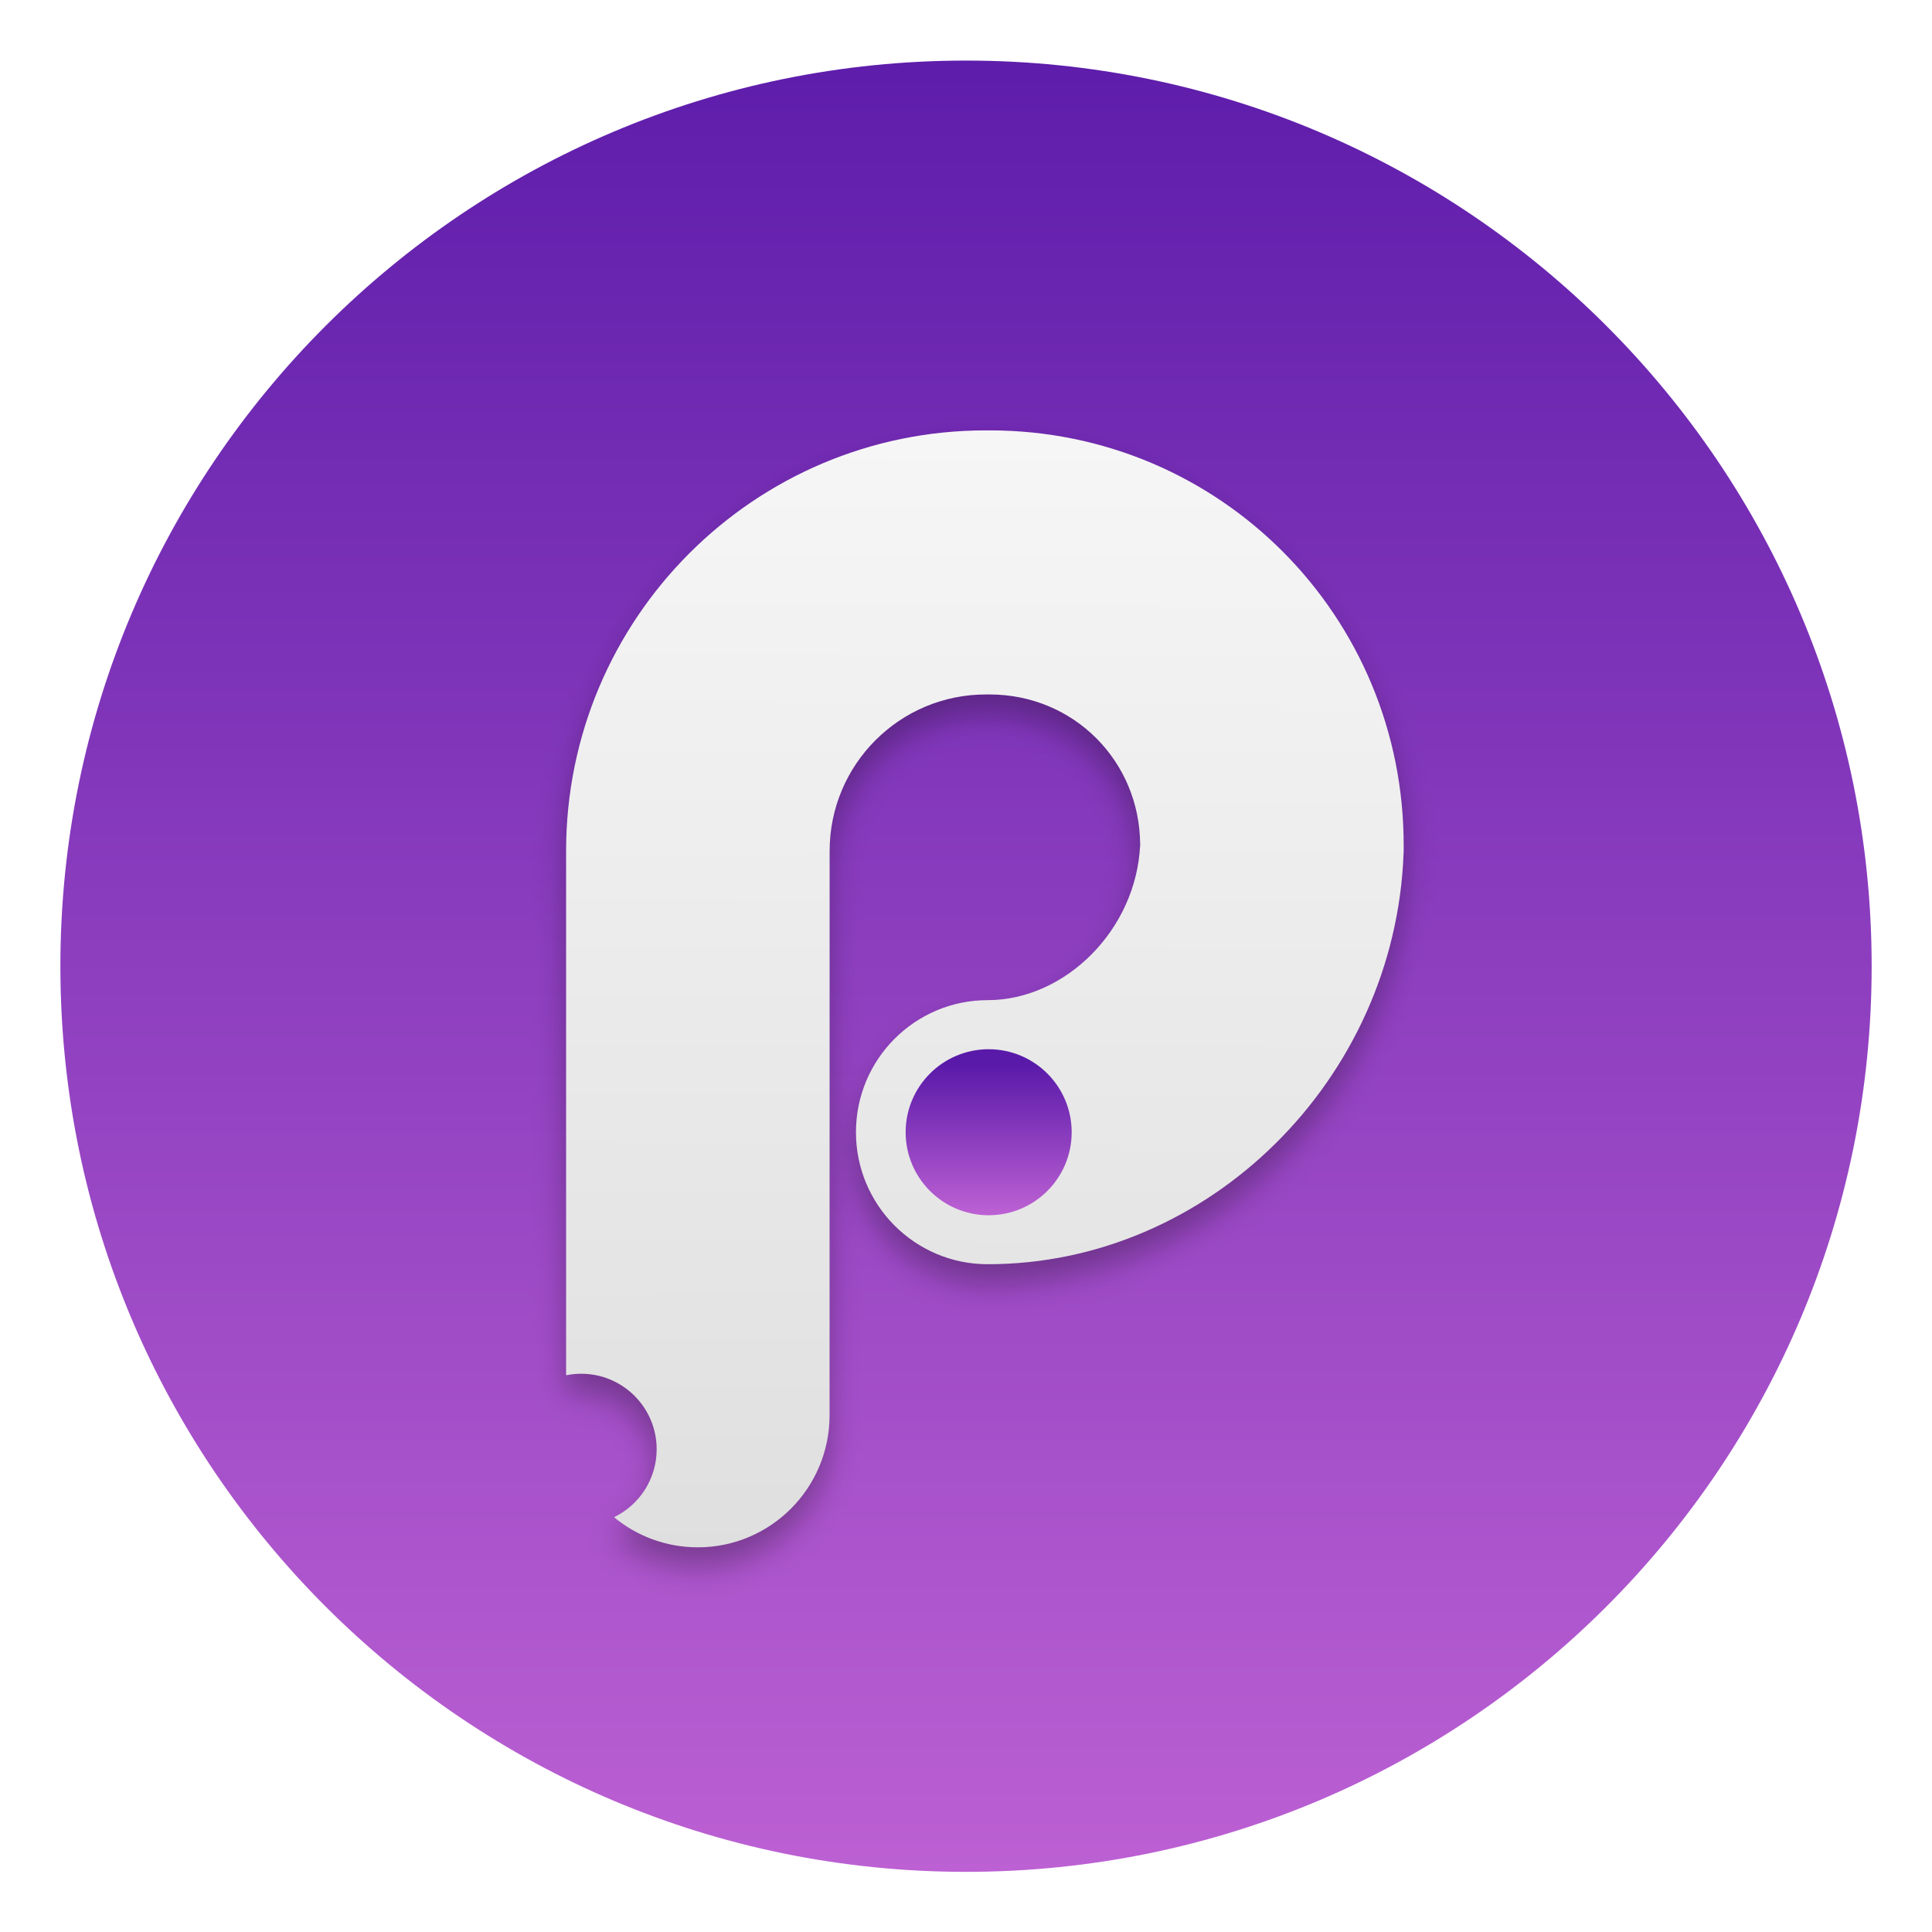
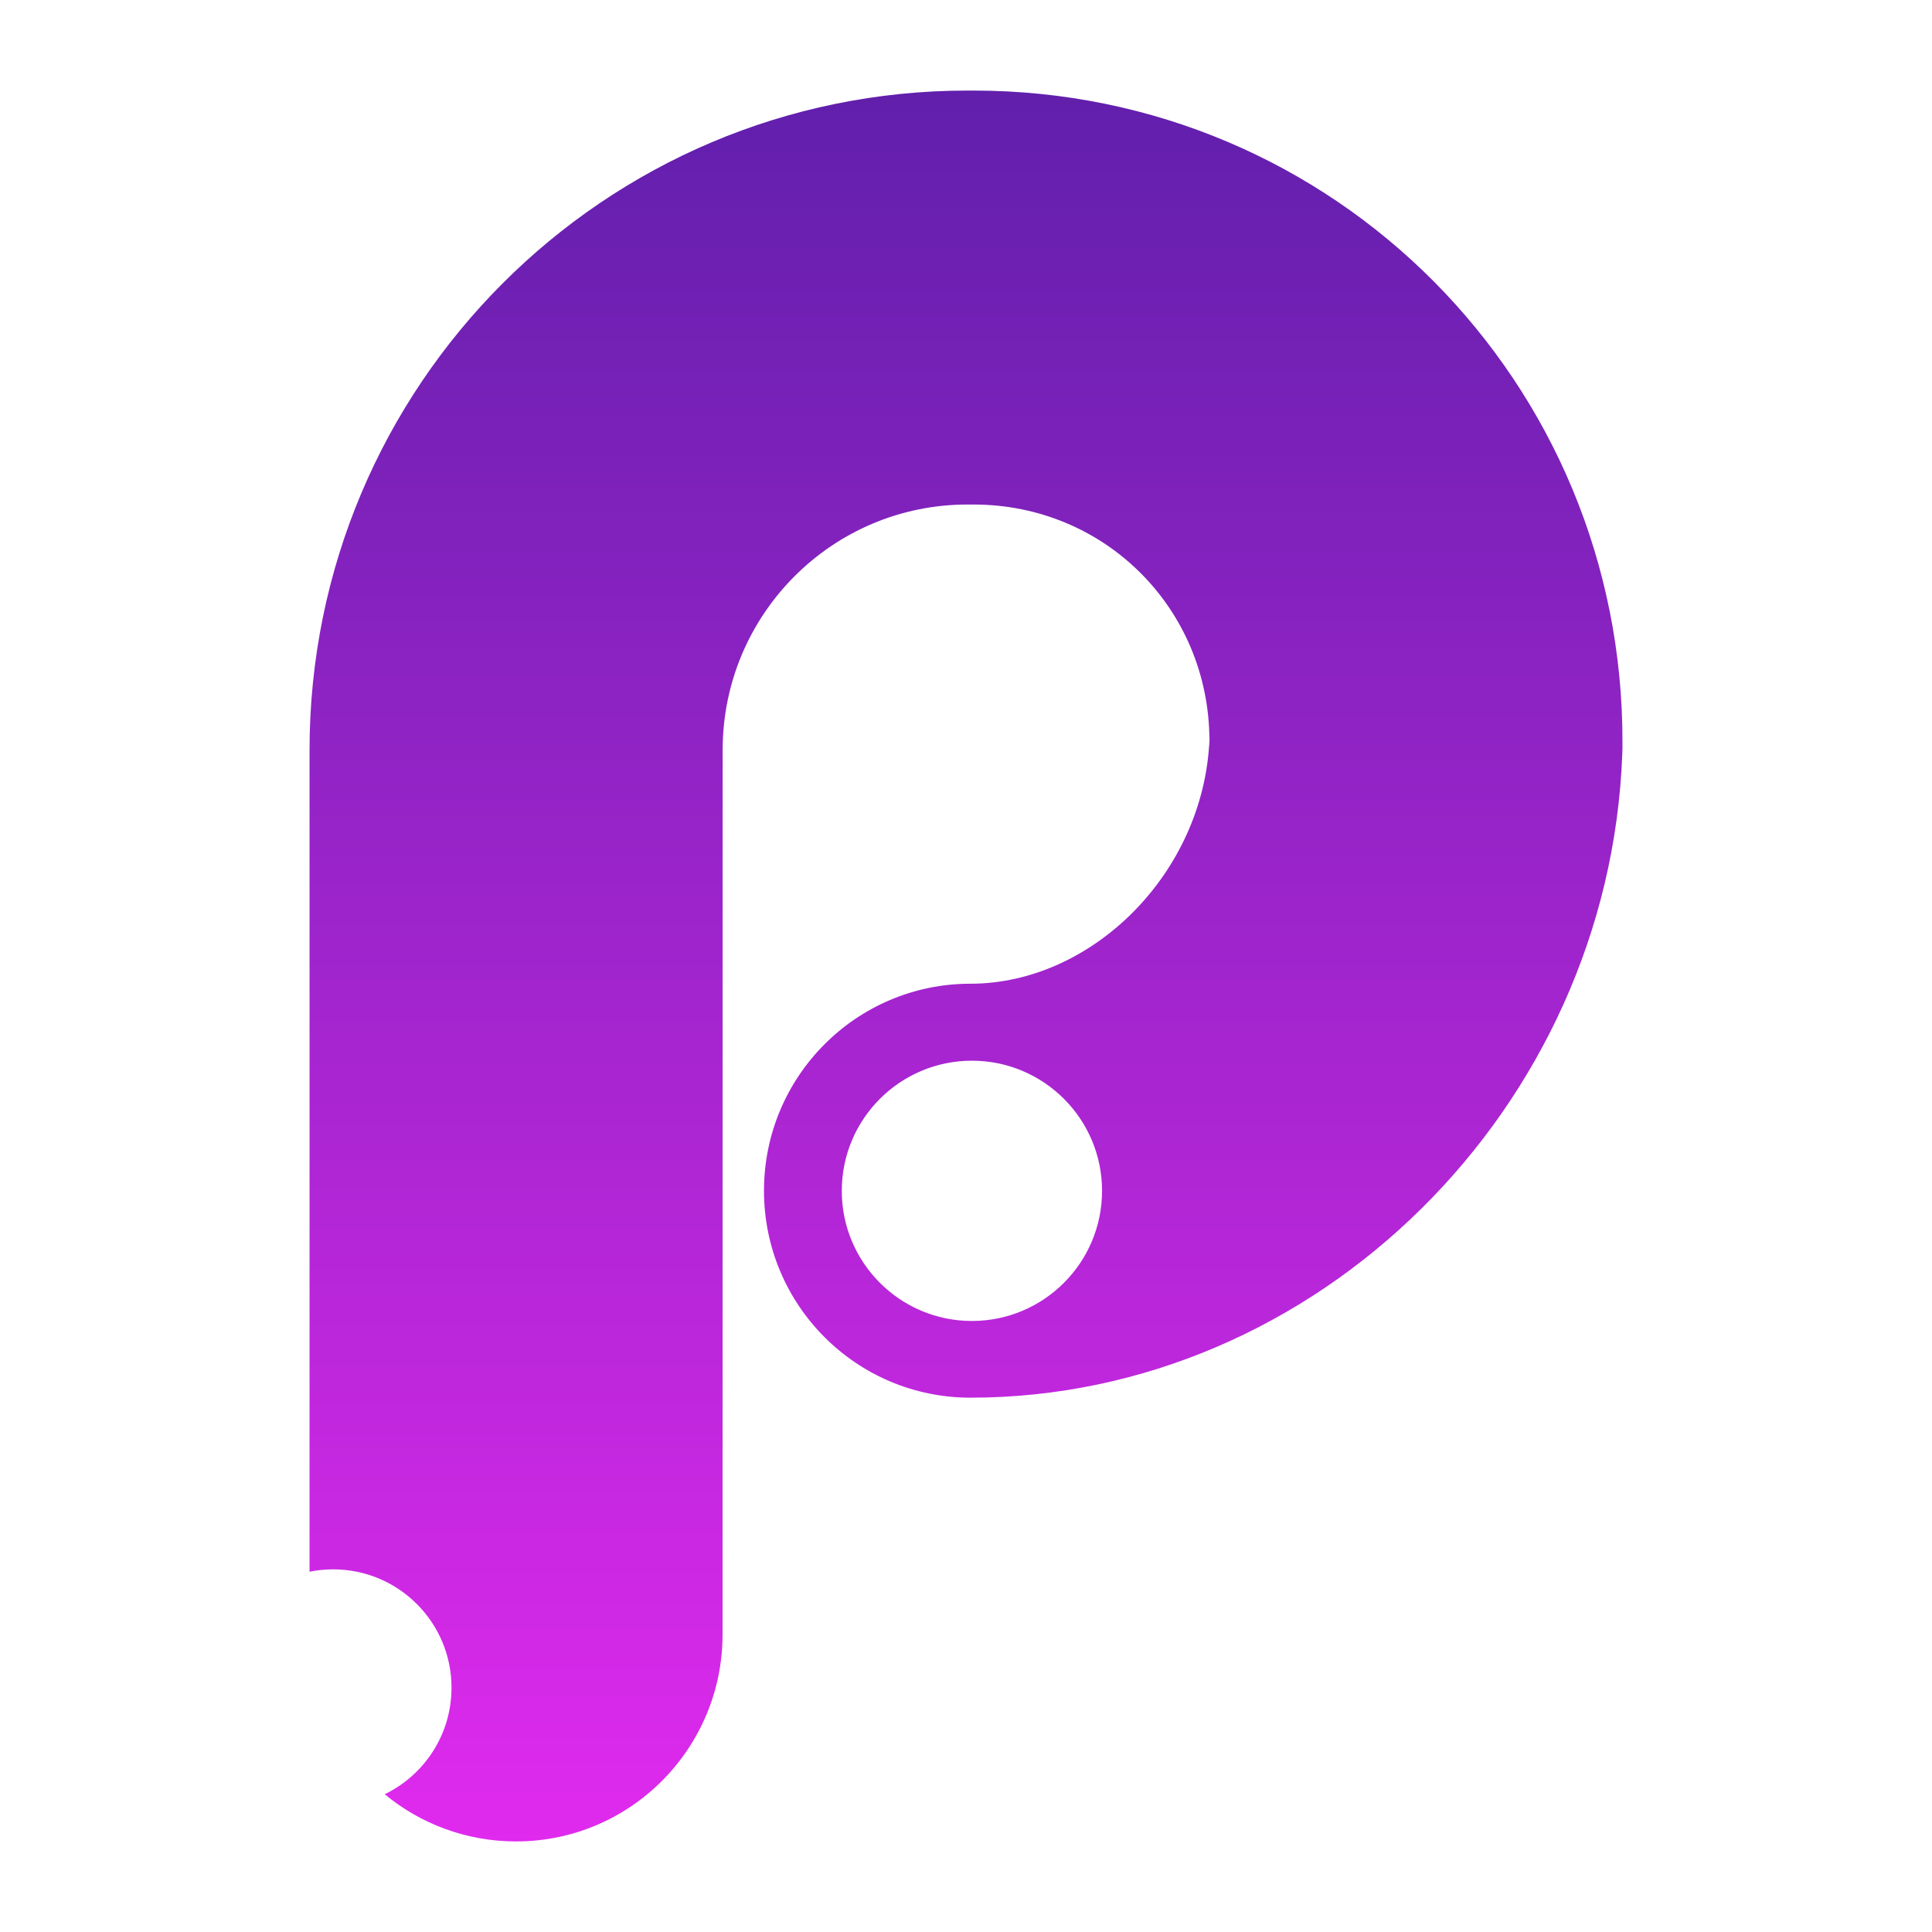
- <svg xmlns="http://www.w3.org/2000/svg" xmlns:xlink="http://www.w3.org/1999/xlink" width="64" height="64" version="1.1">
-   <defs>
-     <linearGradient id="d" x1="99.036" x2="99.036" y1="-.505" y2="199.84" gradientTransform="matrix(4.6171 0 0 4.6171 45.796 78.158)" gradientUnits="userSpaceOnUse">
-       <stop stop-color="#369" offset="0" />
-       <stop stop-color="#25507b" offset="1" />
+ <svg xmlns="http://www.w3.org/2000/svg" xmlns:xlink="http://www.w3.org/1999/xlink" width="64" height="64" version="1.1" id="svg39">
+   <defs id="defs24">
+     <linearGradient id="linearGradient2303">
+       <stop style="stop-color:#e02aee;stop-opacity:1" offset="0" id="stop2299" />
+       <stop style="stop-color:#611fac;stop-opacity:1" offset="1" id="stop2301" />
+     </linearGradient>
+     <linearGradient id="d" x1="99.036" x2="99.036" y1="-.505" y2="199.84" gradientTransform="matrix(0.2943955,0,0,0.2943955,-83.46205,2.560319)" gradientUnits="userSpaceOnUse">
+       <stop stop-color="#369" offset="0" id="stop4" />
+       <stop stop-color="#25507b" offset="1" id="stop6" />
    </linearGradient>
    <linearGradient id="a" x1="403.12" x2="403.12" y1="211.25" y2="396.25" gradientUnits="userSpaceOnUse">
-       <stop stop-color="#5a1aa9" offset="0" />
-       <stop stop-color="#c063d5" offset="1" />
+       <stop stop-color="#5a1aa9" offset="0" id="stop9" />
+       <stop stop-color="#c063d5" offset="1" id="stop11" />
    </linearGradient>
-     <filter id="f" x="-.042" y="-.031" width="1.084" height="1.063" color-interpolation-filters="sRGB">
-       <feGaussianBlur stdDeviation="2.428" />
+     <filter id="f" x="-0.042" y="-0.031" width="1.084" height="1.063" color-interpolation-filters="sRGB">
+       <feGaussianBlur stdDeviation="2.428" id="feGaussianBlur14" />
    </filter>
-     <linearGradient id="c" x1="403.7" x2="402.71" y1="139.02" y2="463.07" gradientUnits="userSpaceOnUse">
-       <stop stop-color="#fff" offset="0" />
-       <stop stop-color="#d7d7d7" offset="1" />
+     <linearGradient id="c" x1="402.71" x2="402.71" y1="211.248" y2="396.253" gradientUnits="userSpaceOnUse" gradientTransform="matrix(0.3135005,0,0,0.3135005,-94.37889,-63.22558)">
+       <stop stop-color="#fff" offset="0" id="stop17" style="stop-color:#5f1eab;stop-opacity:1" />
+       <stop stop-color="#d7d7d7" offset="1" id="stop19" style="stop-color:#ba5fd2;stop-opacity:1" />
    </linearGradient>
-     <linearGradient id="b" x1="402.71" x2="402.71" y1="316.42" y2="341.92" gradientUnits="userSpaceOnUse" xlink:href="#a" />
-     <linearGradient id="e" x1="396.33" x2="396.33" y1="137.89" y2="463.07" gradientUnits="userSpaceOnUse" xlink:href="#a" />
+     <linearGradient id="b" x1="402.71" x2="402.71" y1="316.42" y2="341.92" gradientUnits="userSpaceOnUse" xlink:href="#a" gradientTransform="matrix(0.2000023,0,0,0.2000023,-48.00025,-27.99373)" />
+     <linearGradient id="e" x1="396.33" x2="396.33" y1="137.89" y2="463.07" gradientUnits="userSpaceOnUse" xlink:href="#a" gradientTransform="matrix(0.2000023,0,0,0.2000023,-134.3243,-27.99373)" />
+     <linearGradient xlink:href="#linearGradient2303" id="linearGradient2305" x1="32.049" y1="61" x2="32.049" y2="3" gradientUnits="userSpaceOnUse" />
+     <linearGradient id="linearGradient1247" x1="4.194" x2="14.044" y1="4.55" y2="14.411" gradientUnits="userSpaceOnUse" gradientTransform="matrix(3.779602,0,0,3.779602,-66.68764,-10.07801)">
+       <stop stop-color="#28b7ff" offset="0" id="stop5428" />
+       <stop stop-color="#e328ee" offset="1" id="stop5430" />
+     </linearGradient>
  </defs>
-   <g transform="translate(0 -988.36)">
-     <g transform="matrix(.063762 0 0 .063762 -.61424 985.88)" stroke-width="15.683">
-       <circle cx="507.51" cy="539.87" r="461.71" color="#000000" fill="url(#d)" />
-       <g id="principle_icon" transform="matrix(3.1367 0 0 3.1367 -743.17 -400.14)" stroke-width="15.683">
-         <path class="shp1" d="m400 450c82.84 0 150-67.16 150-150s-67.16-150-150-150-150 67.16-150 150 67.16 150 150 150z" fill="url(#e)" />
-         <path class="shp2" d="m377.4 377.56c0 12.08-9.77 21.88-21.82 21.88-5.27 0-10.11-1.87-13.88-4.99 4.18-2.02 7.06-6.3 7.06-11.26 0-6.9-5.6-12.5-12.5-12.5-0.86 0-1.69 0.09-2.5 0.25v-86.82c0-38.48 31.13-69.68 69.52-69.68h0.63c38.16 0 68.68 30.8 68.58 68.88v0.61c-0.01 0.21-0.01 0.41-0.02 0.61-1.39 37.4-32.25 68.01-68.88 68.01-12.05 0-21.82-9.79-21.82-21.87s9.77-21.87 21.82-21.87c12.85 0 24.64-11.67 25.25-25.75-0.05-13.86-11.02-24.88-24.93-24.88h-0.63c-14.29 0-25.87 11.61-25.87 25.93zm51.44-93.88 0.02-1.23c0 0.2-0.01 0.41-0.02 0.61 0 0.2 0 0.41-0.01 0.61zm43.66-0.36-0.02 1.23c0-0.21 0.01-0.41 0.01-0.61 0.01-0.2 0.01-0.41 0.01-0.61z" fill="#0b030d" filter="url(#f)" opacity=".3" />
-         <path id="Combined Shape" class="shp2" d="m377.4 374.37c0 12.08-9.77 21.88-21.82 21.88-5.27 0-10.11-1.87-13.88-4.99 4.18-2.02 7.06-6.3 7.06-11.26 0-6.9-5.6-12.5-12.5-12.5-0.86 0-1.69 0.09-2.5 0.25v-86.82c0-38.48 31.13-69.68 69.52-69.68h0.63c38.16 0 68.68 30.8 68.58 68.88v0.61c-0.01 0.21-0.01 0.41-0.02 0.61-1.39 37.4-32.25 68.01-68.88 68.01-12.05 0-21.82-9.79-21.82-21.87s9.77-21.87 21.82-21.87c12.85 0 24.64-11.67 25.25-25.75-0.05-13.86-11.02-24.88-24.93-24.88h-0.63c-14.29 0-25.87 11.61-25.87 25.93zm51.44-93.88 0.02-1.23c0 0.2-0.01 0.41-0.02 0.61 0 0.2 0 0.41-0.01 0.61zm43.66-0.36-0.02 1.23c0-0.21 0.01-0.41 0.01-0.61 0.01-0.2 0.01-0.41 0.01-0.61z" fill="url(#c)" />
-         <path id="Oval 2 Copy" class="shp3" d="m403.75 341.25c7.59 0 13.75-6.16 13.75-13.75s-6.16-13.75-13.75-13.75-13.75 6.16-13.75 13.75 6.16 13.75 13.75 13.75z" fill="url(#b)" />
-       </g>
-     </g>
-   </g>
+   <path id="Combined Shape" class="shp2" d="m 32.049,3 c -12.035,0 -21.795,9.783 -21.795,21.847 v 27.217 c 0.254,-0.05 0.514,-0.077 0.784,-0.077 2.163,2e-6 3.919,1.756 3.919,3.919 0,1.555 -0.903,2.897 -2.213,3.53 C 13.925,60.414 15.444,61 17.097,61 c 3.778,0 6.839,-3.074 6.839,-6.861 l 0.003,-29.295 c 0,-4.489 3.63,-8.131 8.11,-8.131 h 0.199 c 4.361,0 7.8,3.456 7.816,7.801 0.003,-0.063 0.006,-0.127 0.006,-0.19 l -0.006,0.386 -0.003,-0.003 c 0.003,-0.063 0.003,-0.13 0.003,-0.193 -0.191,4.414 -3.889,8.073 -7.917,8.073 -3.778,0 -6.839,3.071 -6.839,6.858 0,3.787 3.062,6.855 6.839,6.855 11.484,0 21.157,-9.595 21.593,-21.32 0.003,-0.062 0.003,-0.125 0.006,-0.19 V 24.786 24.596 C 53.777,12.658 44.211,3 32.248,3 Z m 0.147,32.137 c 2.379,2e-6 4.311,1.931 4.311,4.311 0,2.379 -1.931,4.311 -4.311,4.311 -2.379,0 -4.311,-1.931 -4.311,-4.311 0,-2.379 1.931,-4.311 4.311,-4.311 z" style="fill:url(#linearGradient2305);fill-opacity:1" />
</svg>
